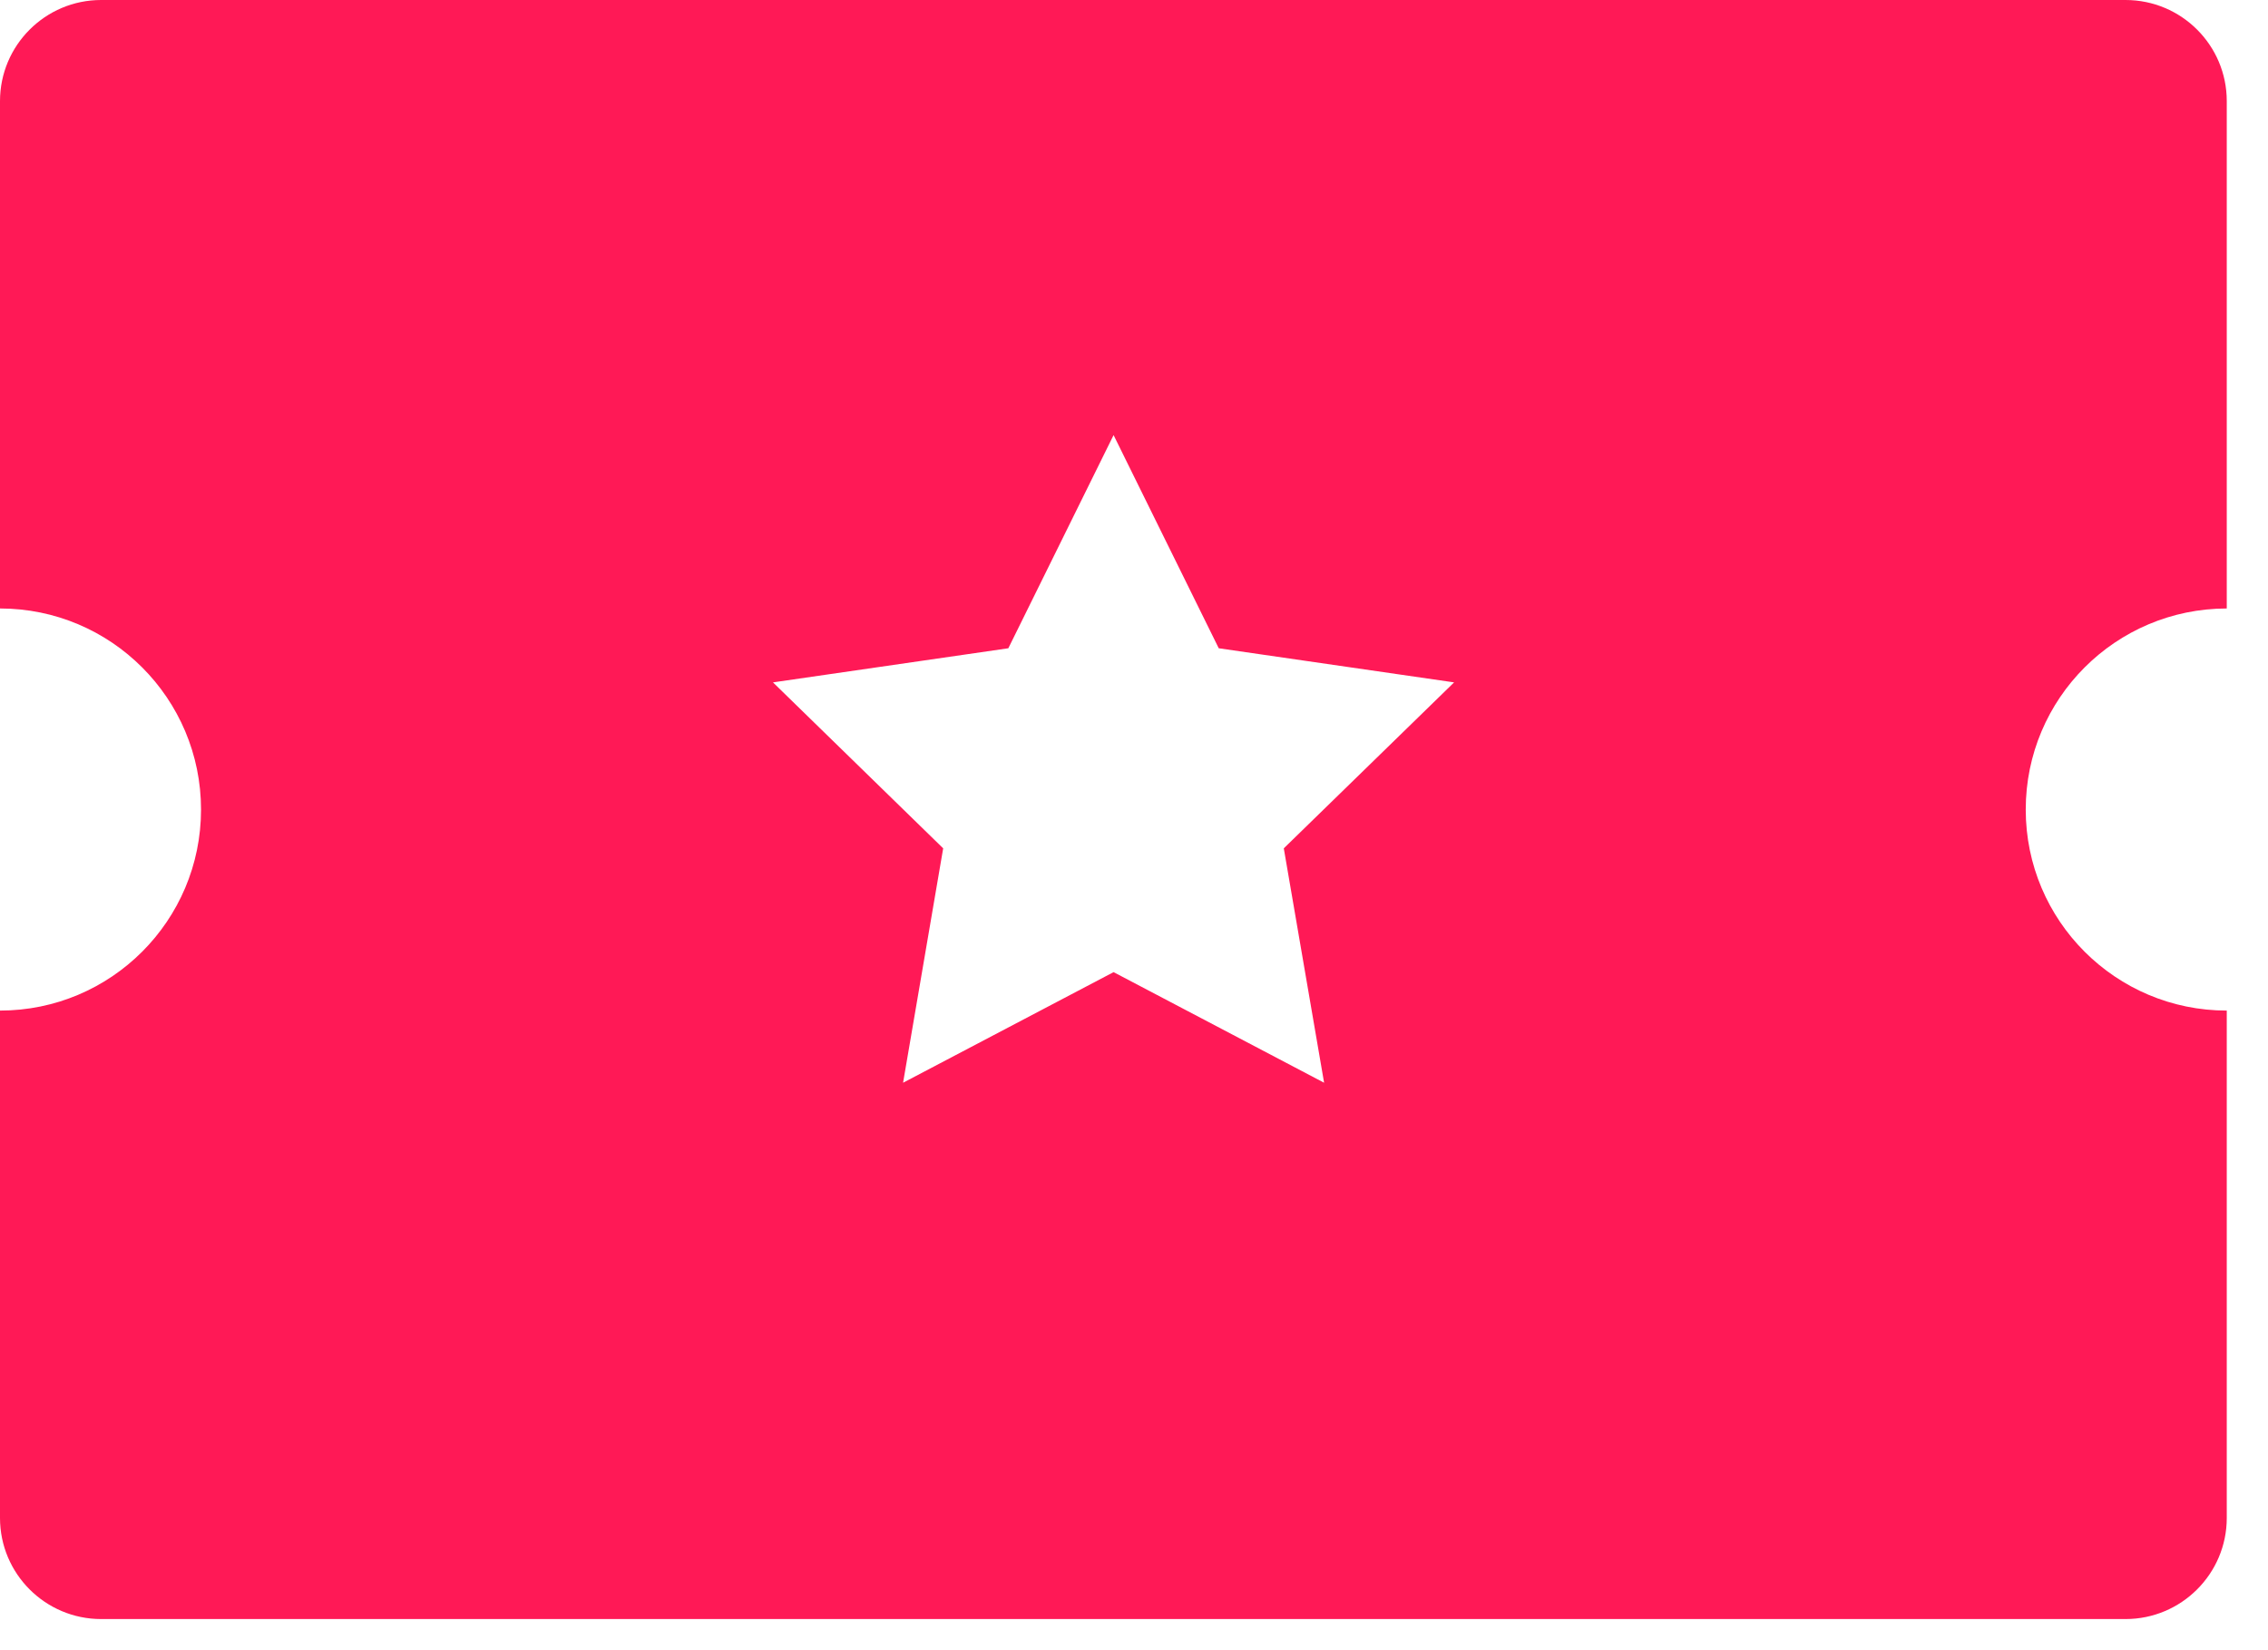
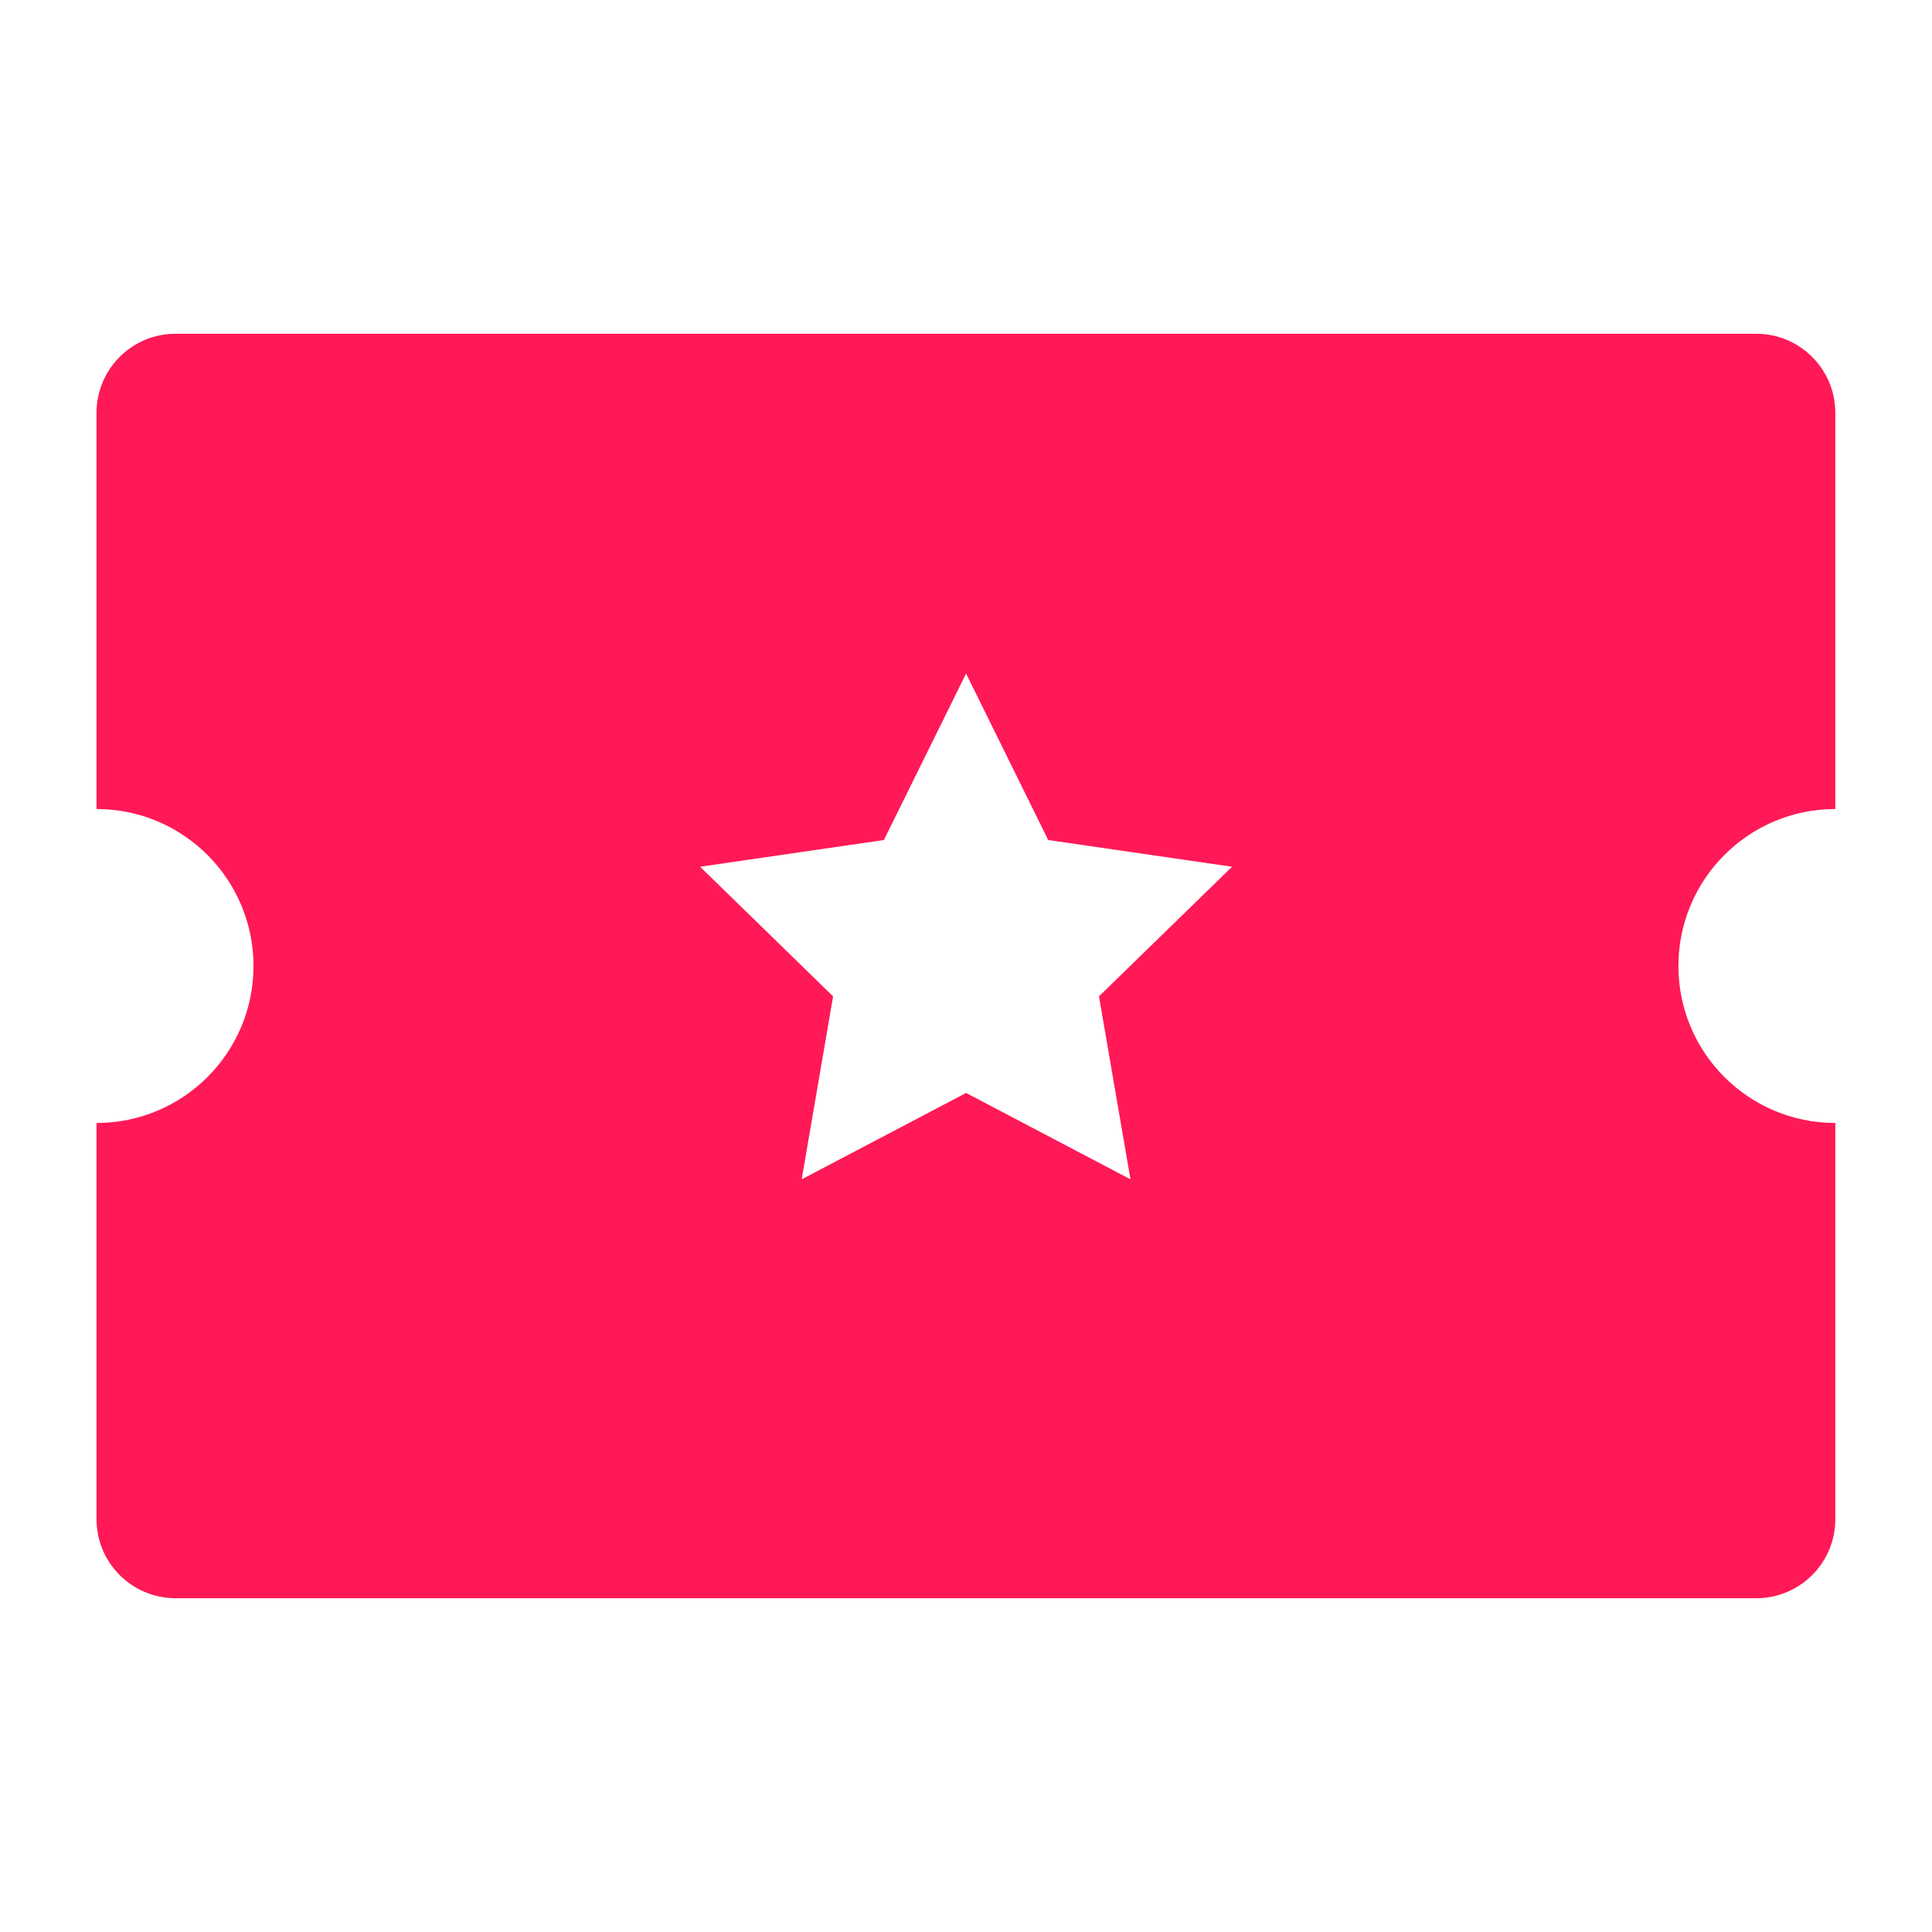
- <svg xmlns="http://www.w3.org/2000/svg" width="22" height="16" viewBox="0 0 22 16" fill="none">
-   <path d="M20.618 0C21.16 0 21.6 0.439 21.6 0.981V5.903C20.523 5.904 19.65 6.777 19.65 7.854C19.65 8.931 20.523 9.804 21.6 9.804V14.726C21.6 15.267 21.16 15.707 20.618 15.707H0.981C0.44 15.707 0 15.268 0 14.726V9.804C1.077 9.804 1.95 8.931 1.95 7.854C1.95 6.777 1.077 5.903 0 5.903V0.981C0 0.44 0.439 8.36436e-05 0.981 0H20.618ZM9.781 6.289L7.498 6.62L9.149 8.23L8.76 10.504L10.802 9.431L12.844 10.504L12.453 8.23L14.105 6.62L11.822 6.289L10.802 4.221L9.781 6.289Z" fill="#FF1956" />
+ <svg xmlns="http://www.w3.org/2000/svg" width="24" height="24" viewBox="0 0 24 24" fill="none">
+   <path d="M21.817 4.146C22.359 4.146 22.799 4.586 22.799 5.128V10.05C21.722 10.05 20.85 10.923 20.85 12C20.85 13.077 21.722 13.95 22.799 13.95V18.872C22.799 19.414 22.36 19.853 21.817 19.854H2.181C1.639 19.853 1.199 19.414 1.199 18.872V13.95C2.276 13.95 3.149 13.077 3.149 12C3.149 10.923 2.276 10.05 1.199 10.05V5.128C1.199 4.586 1.638 4.146 2.181 4.146H21.817ZM10.98 10.435L8.697 10.767L10.349 12.377L9.959 14.65L12.001 13.577L14.043 14.65L13.652 12.377L15.305 10.767L13.021 10.435L12.001 8.367L10.98 10.435Z" fill="#FF1956" />
</svg>
